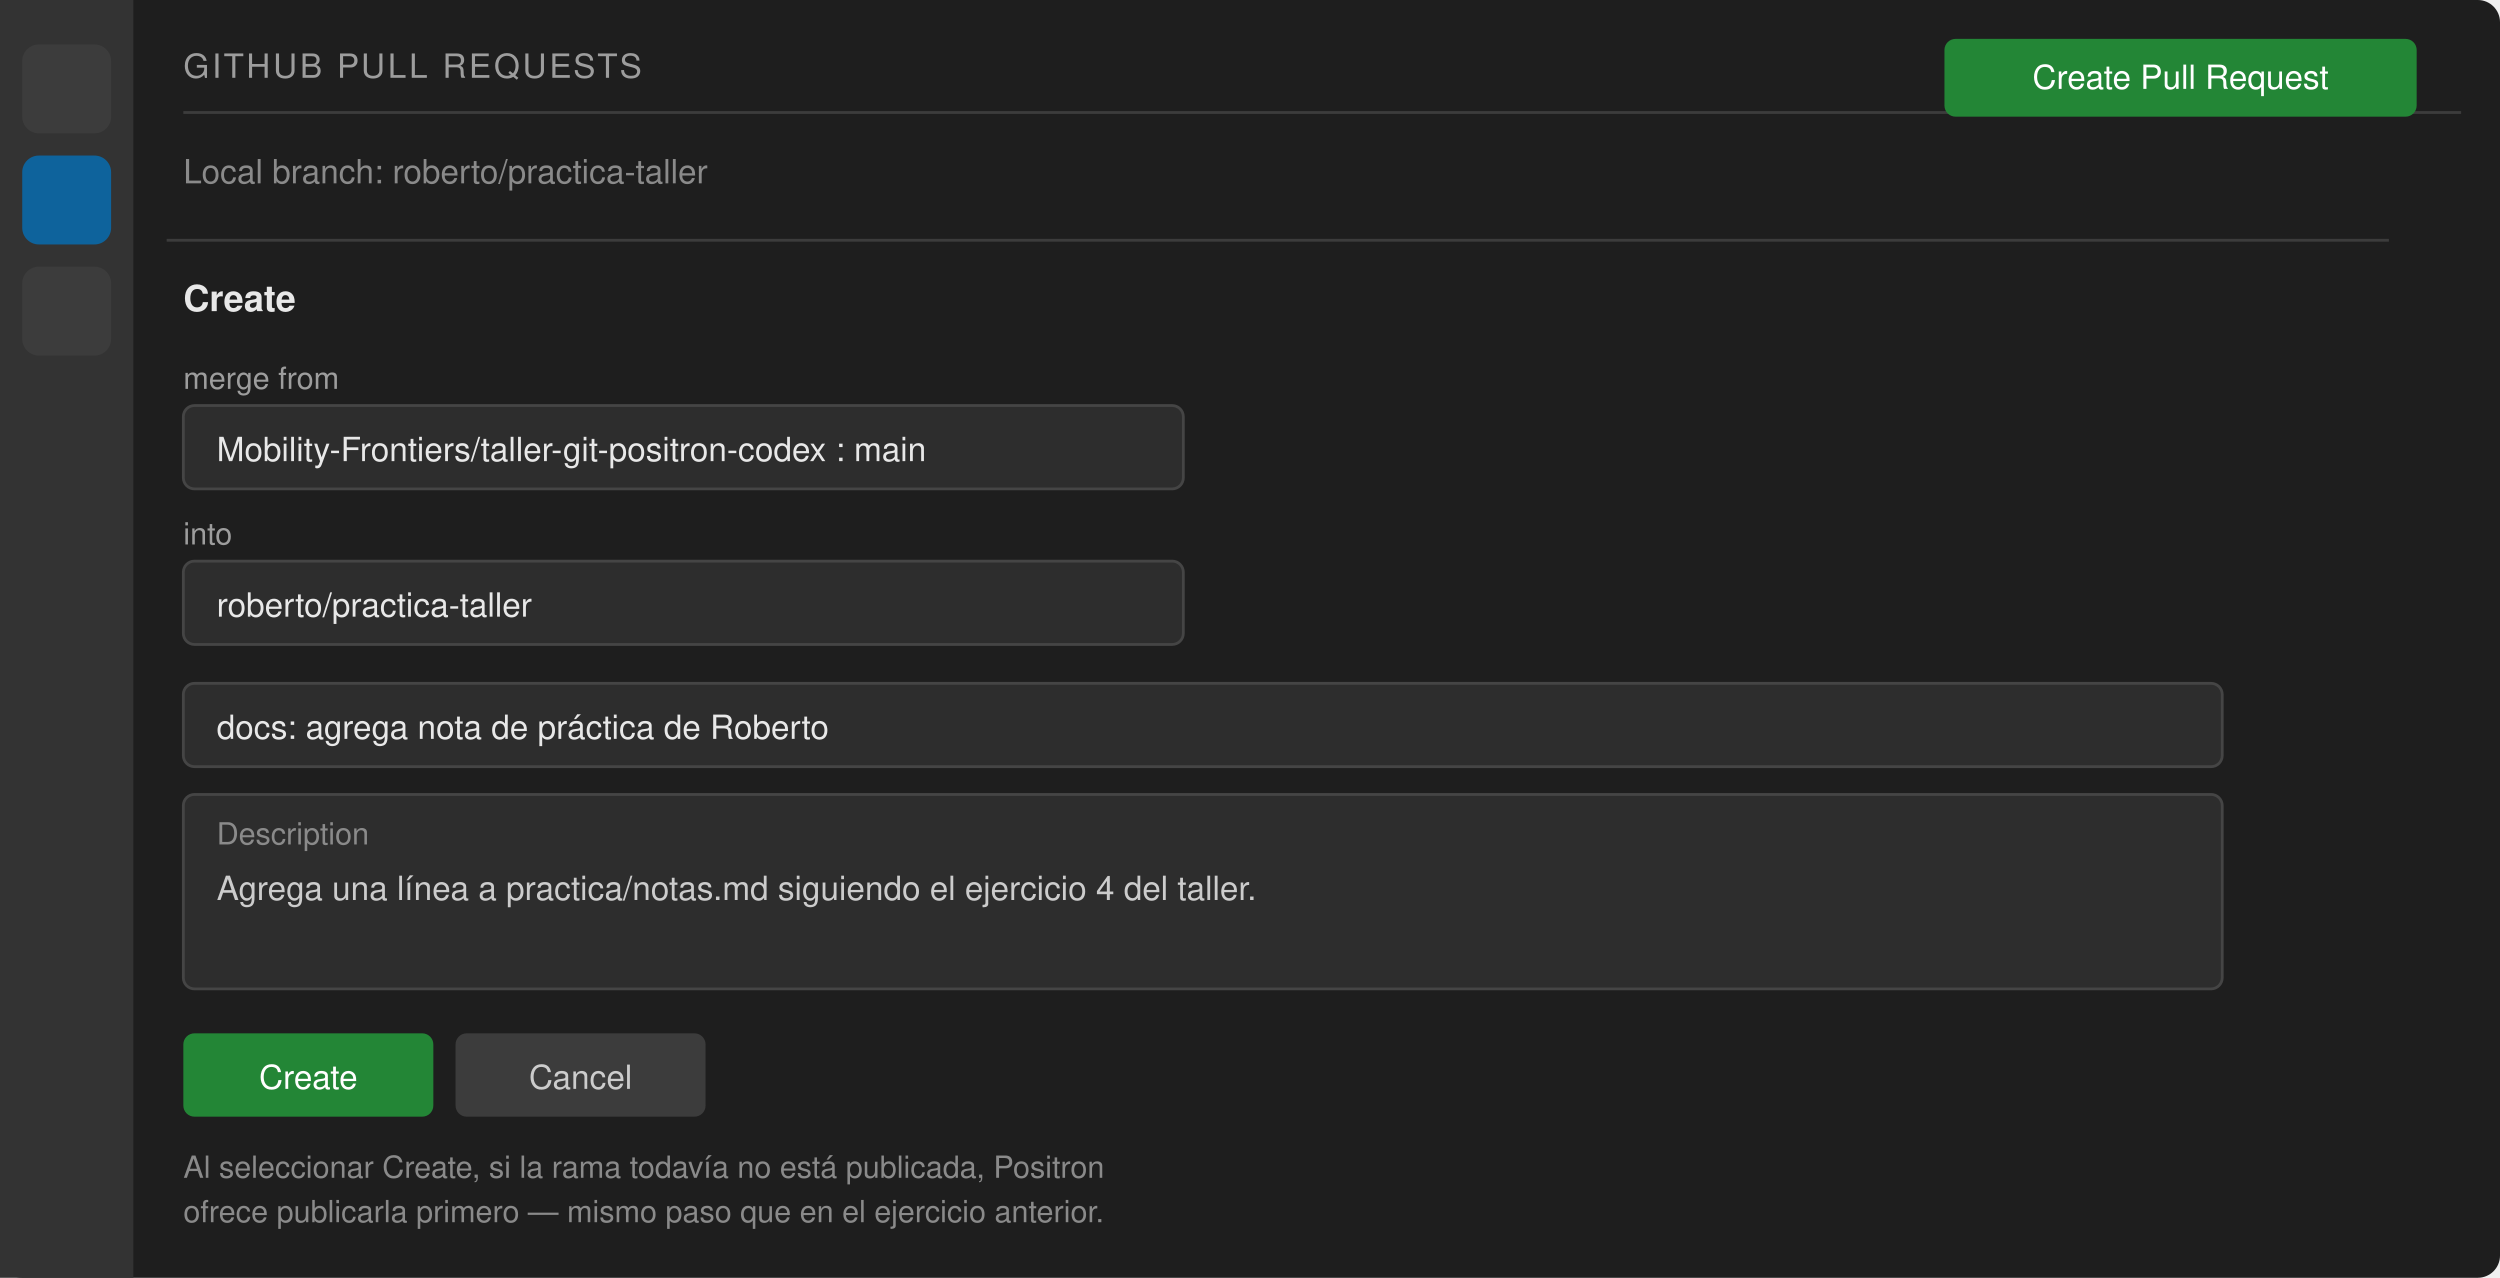
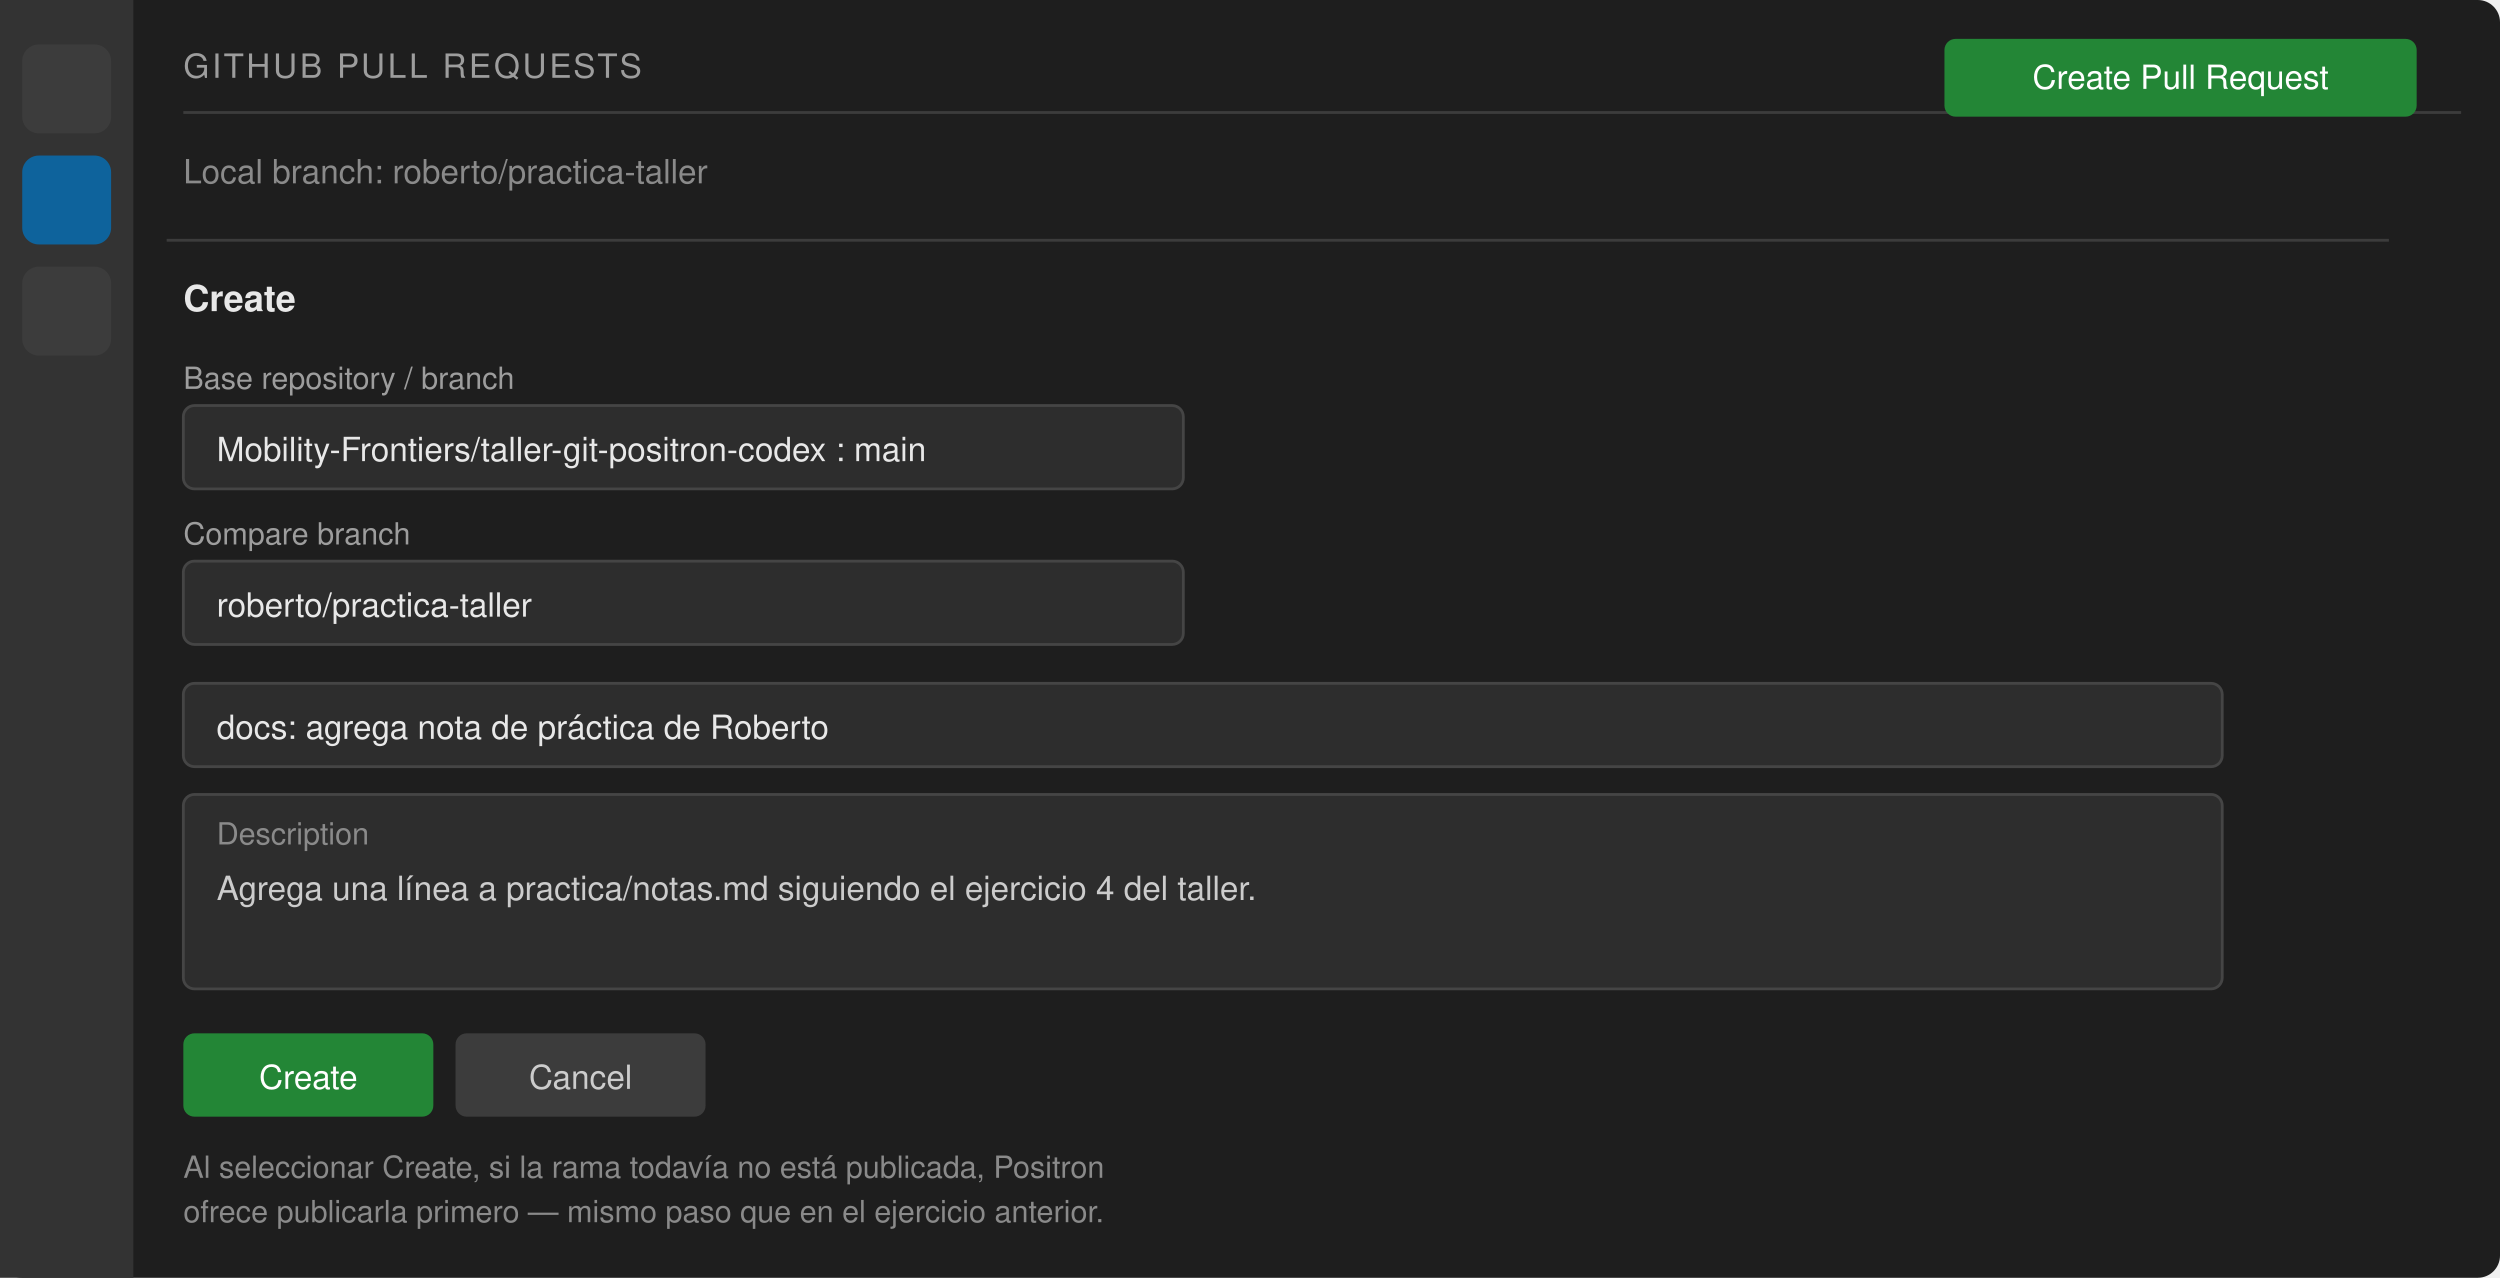
<svg xmlns="http://www.w3.org/2000/svg" viewBox="0 0 900 460" font-family="-apple-system, 'Segoe UI', Helvetica, Arial, sans-serif" role="img">
  <rect x="0" y="0" width="900" height="460" rx="8" fill="#1e1e1e" />
  <rect x="0" y="0" width="48" height="460" fill="#333333" />
  <rect x="8" y="16" width="32" height="32" rx="6" fill="#3c3c3c" />
  <rect x="8" y="56" width="32" height="32" rx="6" fill="#0e639c" />
  <rect x="8" y="96" width="32" height="32" rx="6" fill="#3c3c3c" />
  <text x="66" y="28" fill="#9d9d9d" font-size="12" letter-spacing="1">GITHUB PULL REQUESTS</text>
  <rect x="66" y="40" width="820" height="1" fill="#3c3c3c" />
  <rect x="700" y="14" width="170" height="28" rx="4" fill="#238636" />
  <text x="785" y="32" fill="#ffffff" font-size="12" text-anchor="middle">Create Pull Request</text>
  <text x="66" y="66" fill="#8a8a8a" font-size="12">Local branch: roberto/practica-taller</text>
  <rect x="60" y="86" width="800" height="1" fill="#3c3c3c" />
  <text x="66" y="112" fill="#e8e8e8" font-size="13" font-weight="600">Create</text>
-   <text x="66" y="140" fill="#9d9d9d" font-size="11">merge from</text>
+   <text x="66" y="140" fill="#9d9d9d" font-size="11">Base repository / branch</text>
  <rect x="66" y="146" width="360" height="30" rx="4" fill="#2d2d2d" stroke="#454545" />
  <text x="78" y="166" fill="#e8e8e8" font-size="12">Mobility-Frontiers/taller-git-positron-codex : main</text>
-   <text x="66" y="196" fill="#9d9d9d" font-size="11">into</text>
+   <text x="66" y="196" fill="#9d9d9d" font-size="11">Compare branch</text>
  <rect x="66" y="202" width="360" height="30" rx="4" fill="#2d2d2d" stroke="#454545" />
  <text x="78" y="222" fill="#e8e8e8" font-size="12">roberto/practica-taller</text>
  <rect x="66" y="246" width="734" height="30" rx="4" fill="#2d2d2d" stroke="#454545" />
  <text x="78" y="266" fill="#e8e8e8" font-size="12">docs: agrega nota de práctica de Roberto</text>
  <rect x="66" y="286" width="734" height="70" rx="4" fill="#2d2d2d" stroke="#454545" />
  <text x="78" y="304" fill="#8a8a8a" font-size="11">Description</text>
  <text x="78" y="324" fill="#cccccc" font-size="12">Agrega una línea a practica/notas.md siguiendo el ejercicio 4 del taller.</text>
  <rect x="66" y="372" width="90" height="30" rx="4" fill="#238636" />
  <text x="111" y="392" fill="#ffffff" font-size="12" text-anchor="middle">Create</text>
  <rect x="164" y="372" width="90" height="30" rx="4" fill="#3c3c3c" />
  <text x="209" y="392" fill="#cccccc" font-size="12" text-anchor="middle">Cancel</text>
  <text x="66" y="424" fill="#8a8a8a" font-size="11">Al seleccionar Create, si la rama todavía no está publicada, Positron</text>
  <text x="66" y="440" fill="#8a8a8a" font-size="11">ofrece publicarla primero — mismo paso que en el ejercicio anterior.</text>
</svg>
